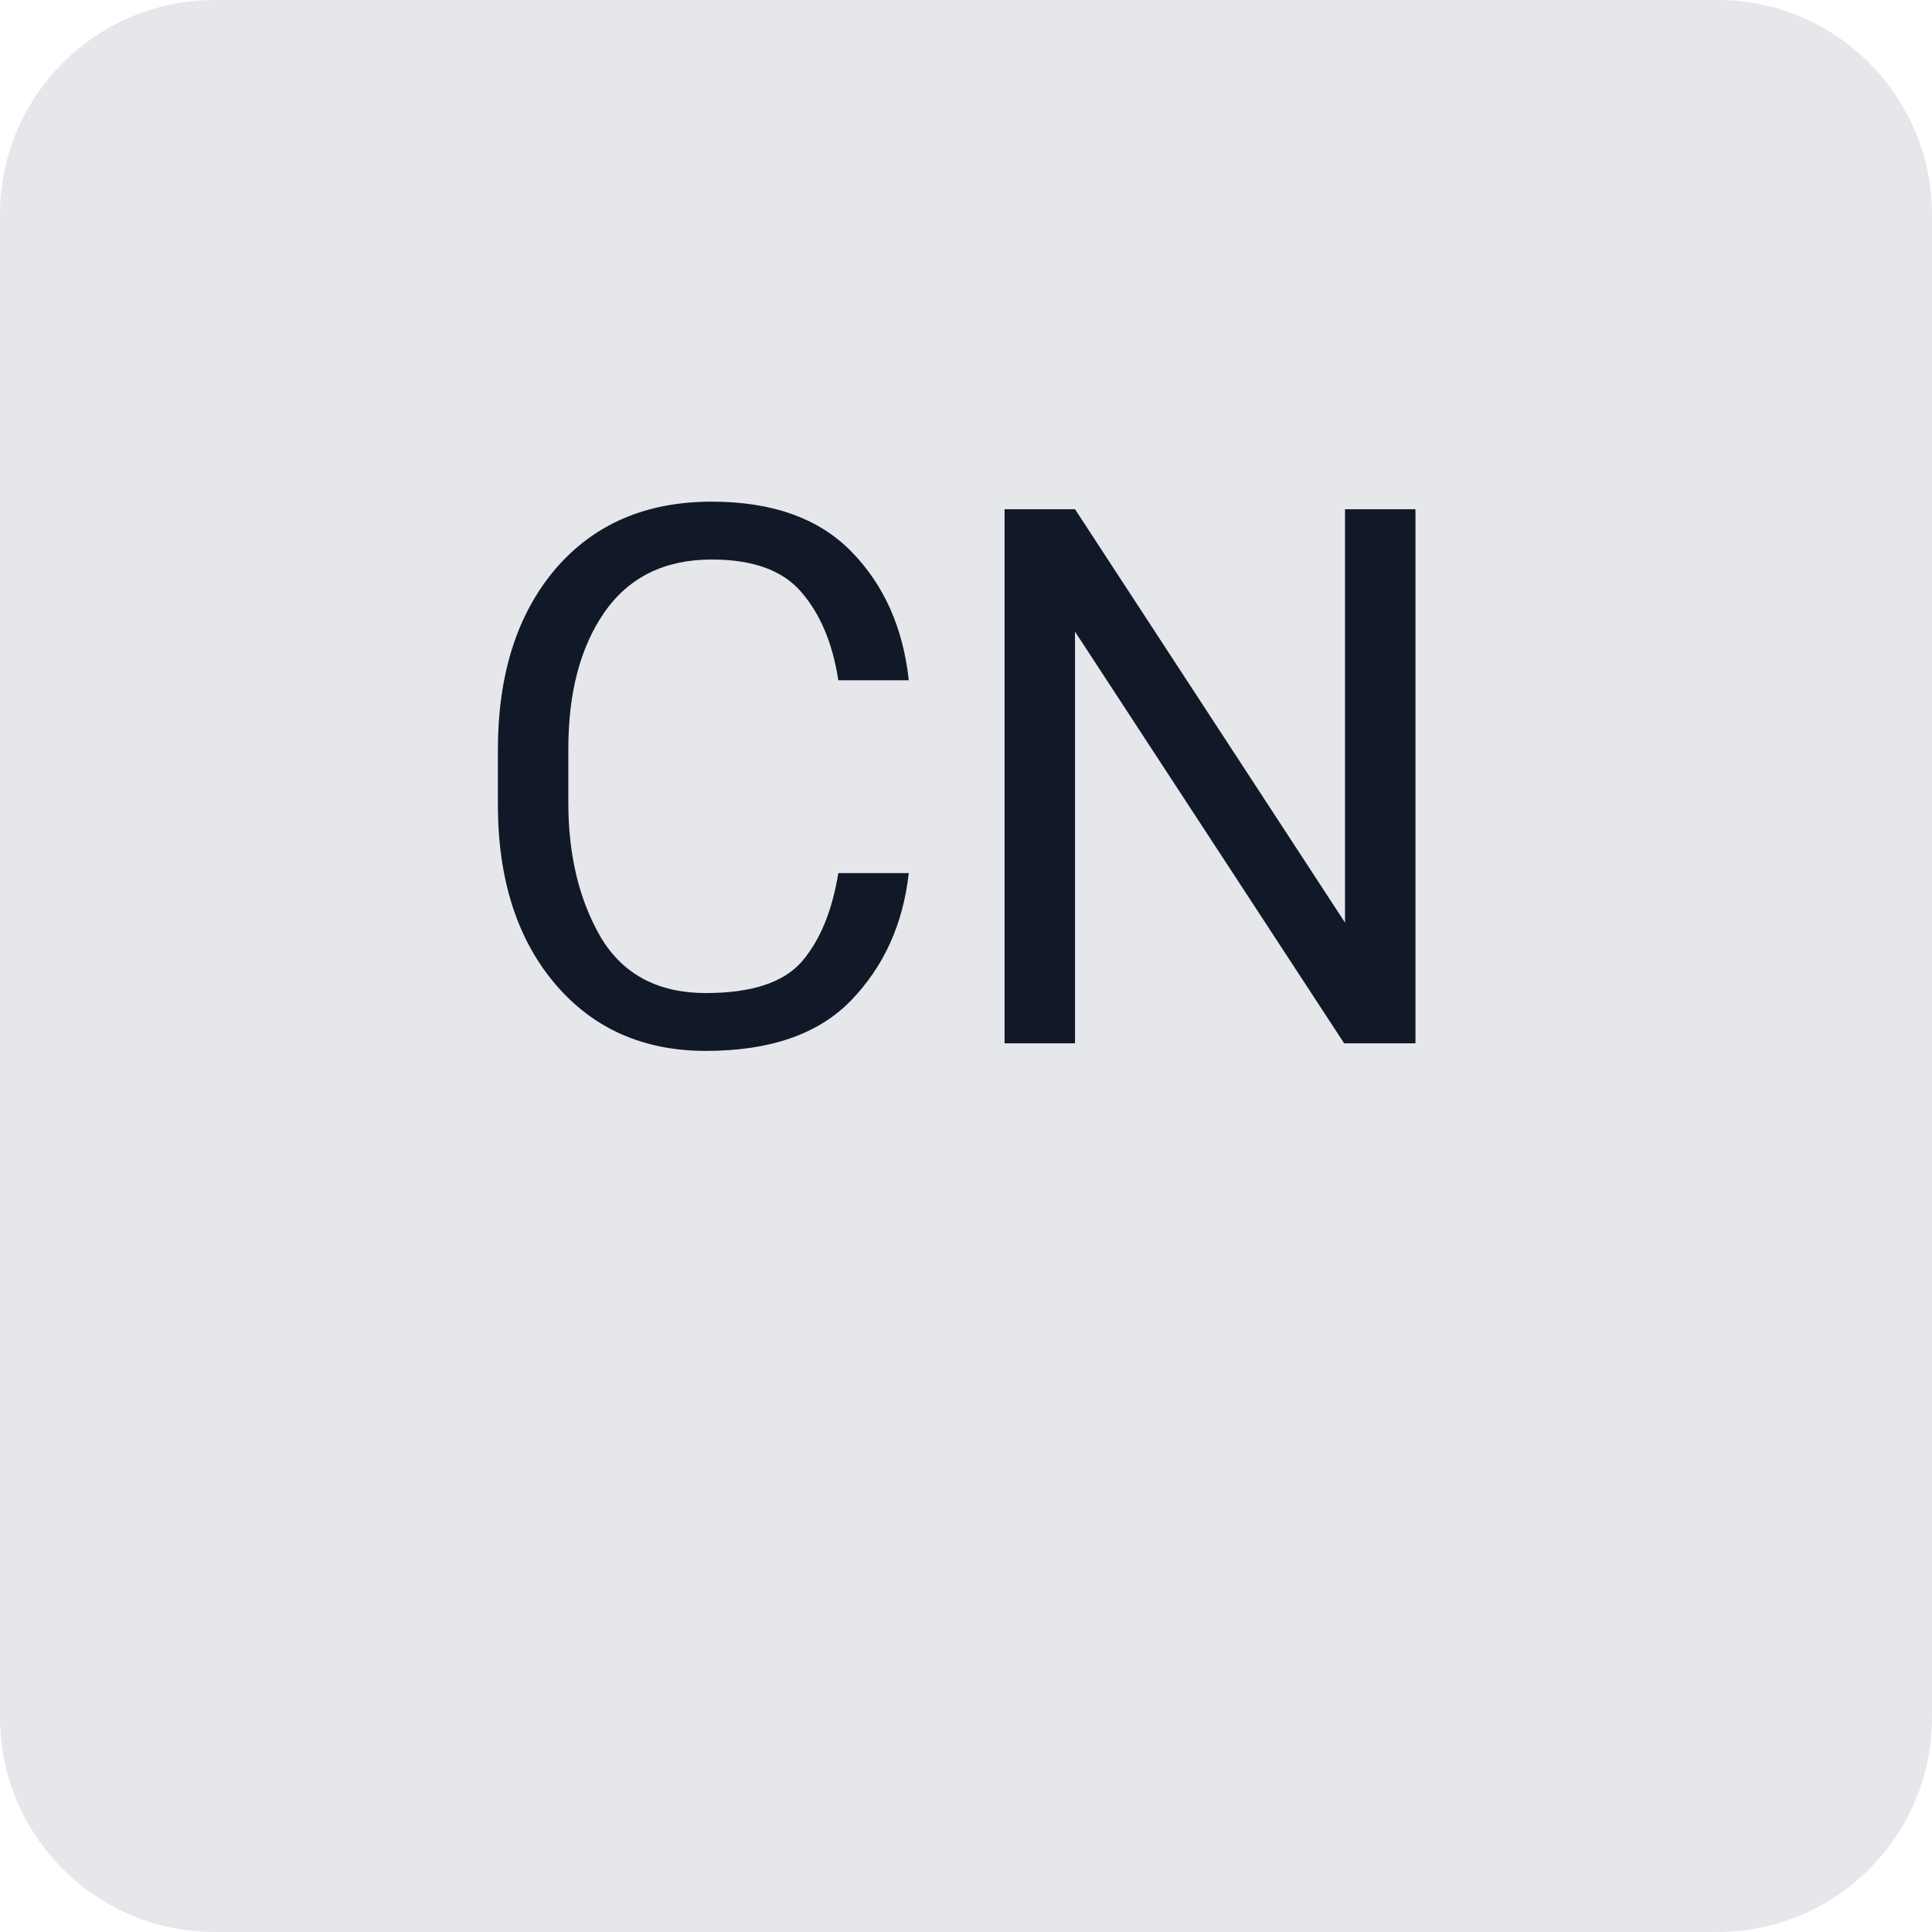
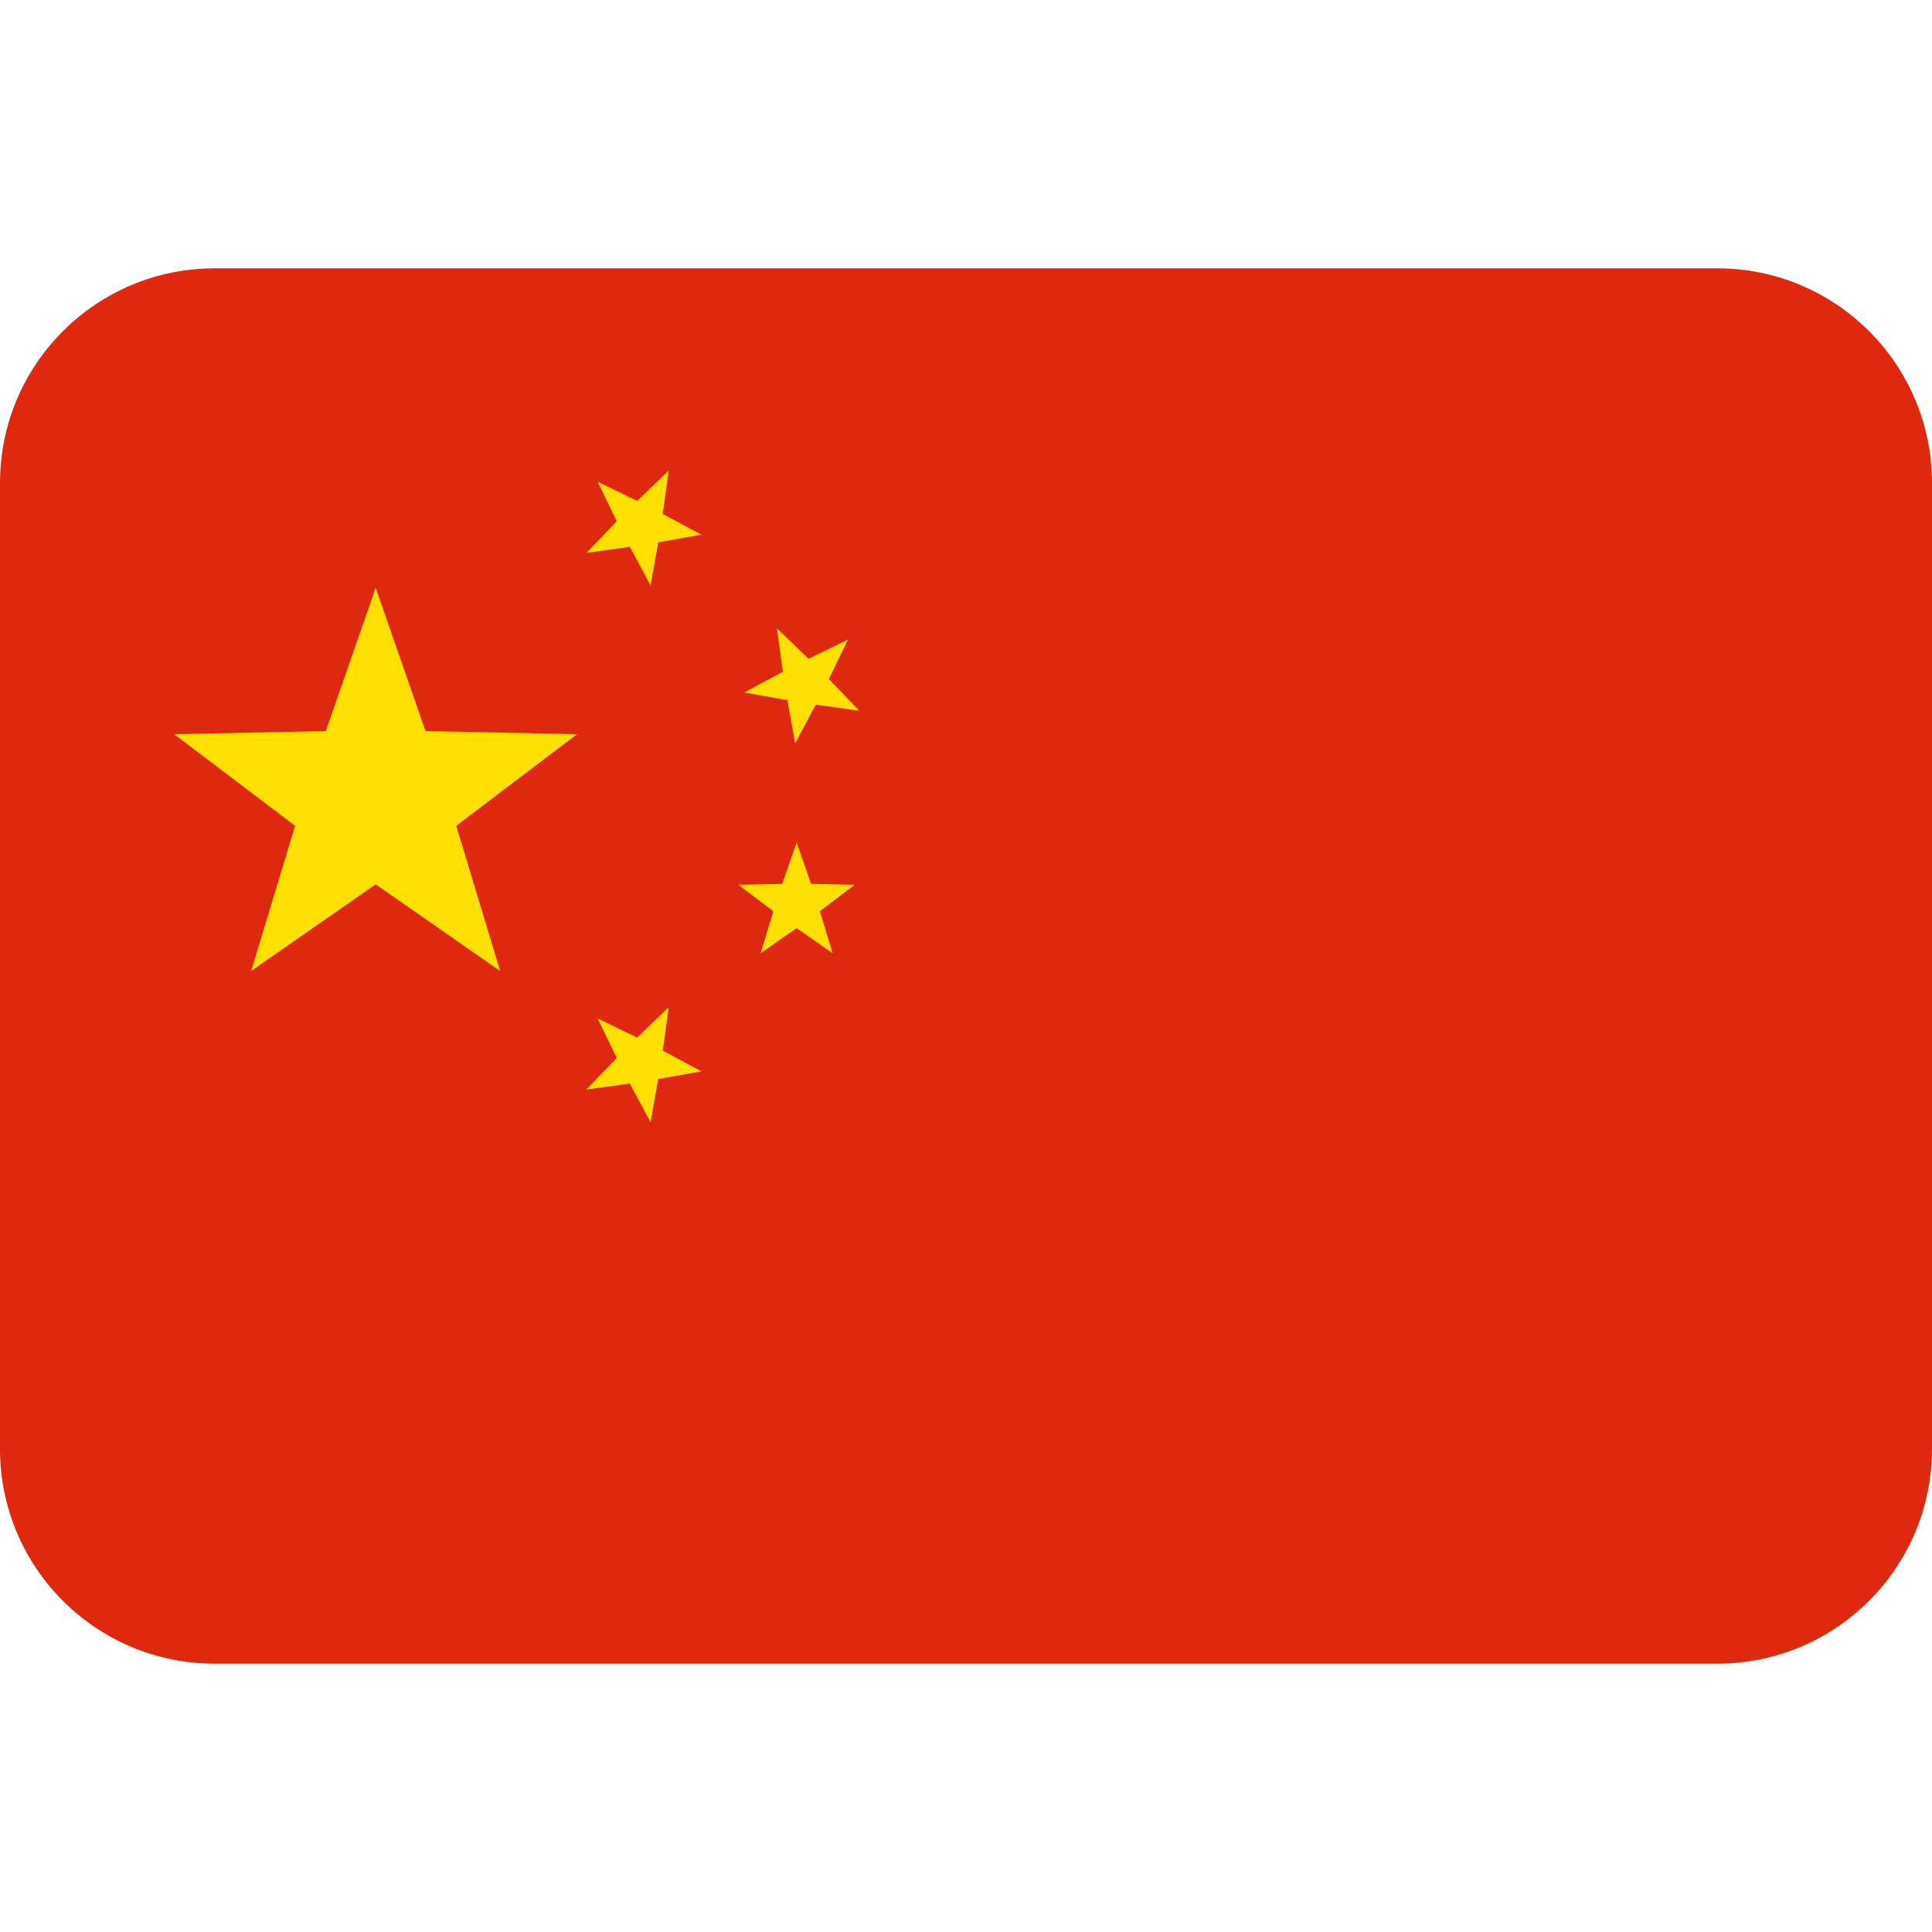
- <svg xmlns="http://www.w3.org/2000/svg" width="36" height="36" viewBox="0 0 36 36">
-   <rect x="0" y="0" width="36" height="36" rx="4" fill="#e5e7eb" />
-   <text x="50%" y="54%" text-anchor="middle" font-size="14" font-family="system-ui, -apple-system, Segoe UI, Roboto" fill="#111827">CN</text>
+ <svg xmlns="http://www.w3.org/2000/svg" viewBox="0 0 36 36">
+   <path fill="#DE2910" d="M36 27c0 2.209-1.791 4-4 4H4c-2.209 0-4-1.791-4-4V9c0-2.209 1.791-4 4-4h28c2.209 0 4 1.791 4 4v18z" />
+   <path fill="#FFDE02" d="M11.136 8.977l.736.356.589-.566-.111.81.72.386-.804.144-.144.804-.386-.72-.81.111.566-.589zm4.665 2.941l-.356.735.566.59-.809-.112-.386.721-.144-.805-.805-.144.721-.386-.112-.809.59.566zm-.957 3.779l.268.772.817.017-.651.493.237.783-.671-.467-.671.467.236-.783-.651-.493.817-.017zm-3.708 3.28l.736.356.589-.566-.111.81.72.386-.804.144-.144.804-.386-.72-.81.111.566-.589zM7 10.951l.929 2.671 2.826.058-2.253 1.708.819 2.706L7 16.479l-2.321 1.615.819-2.706-2.253-1.708 2.826-.058z" />
</svg>
